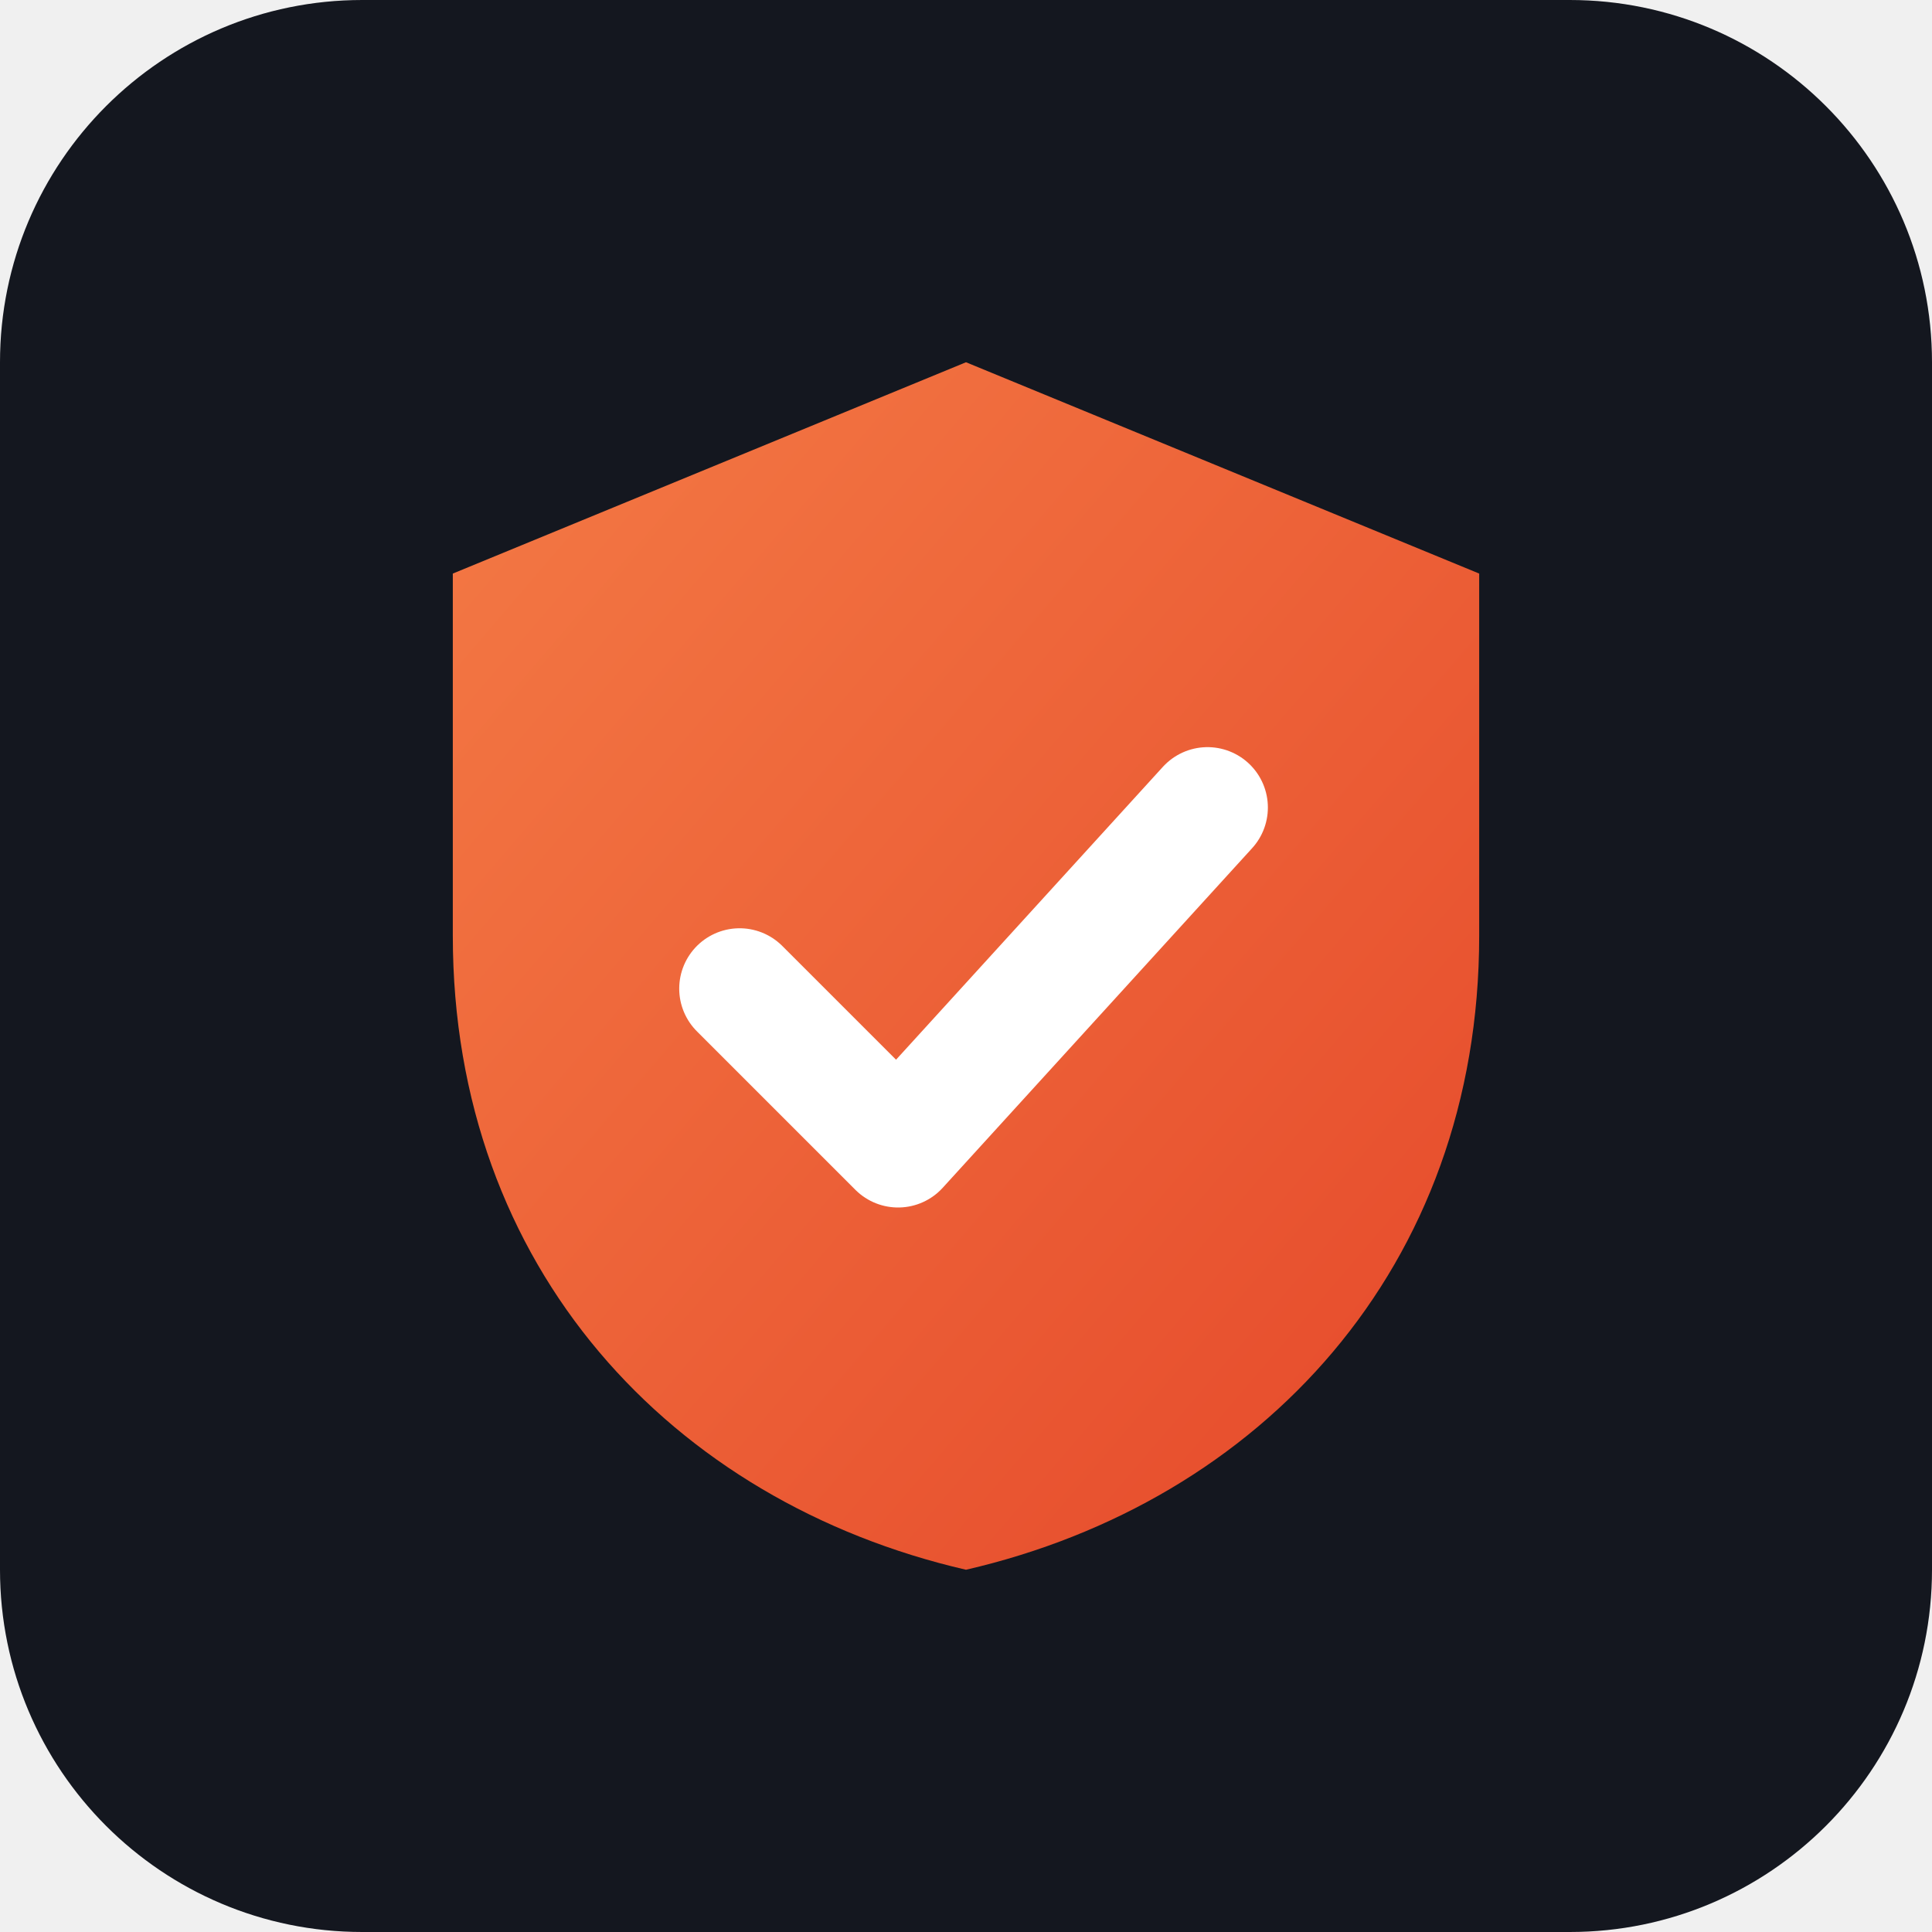
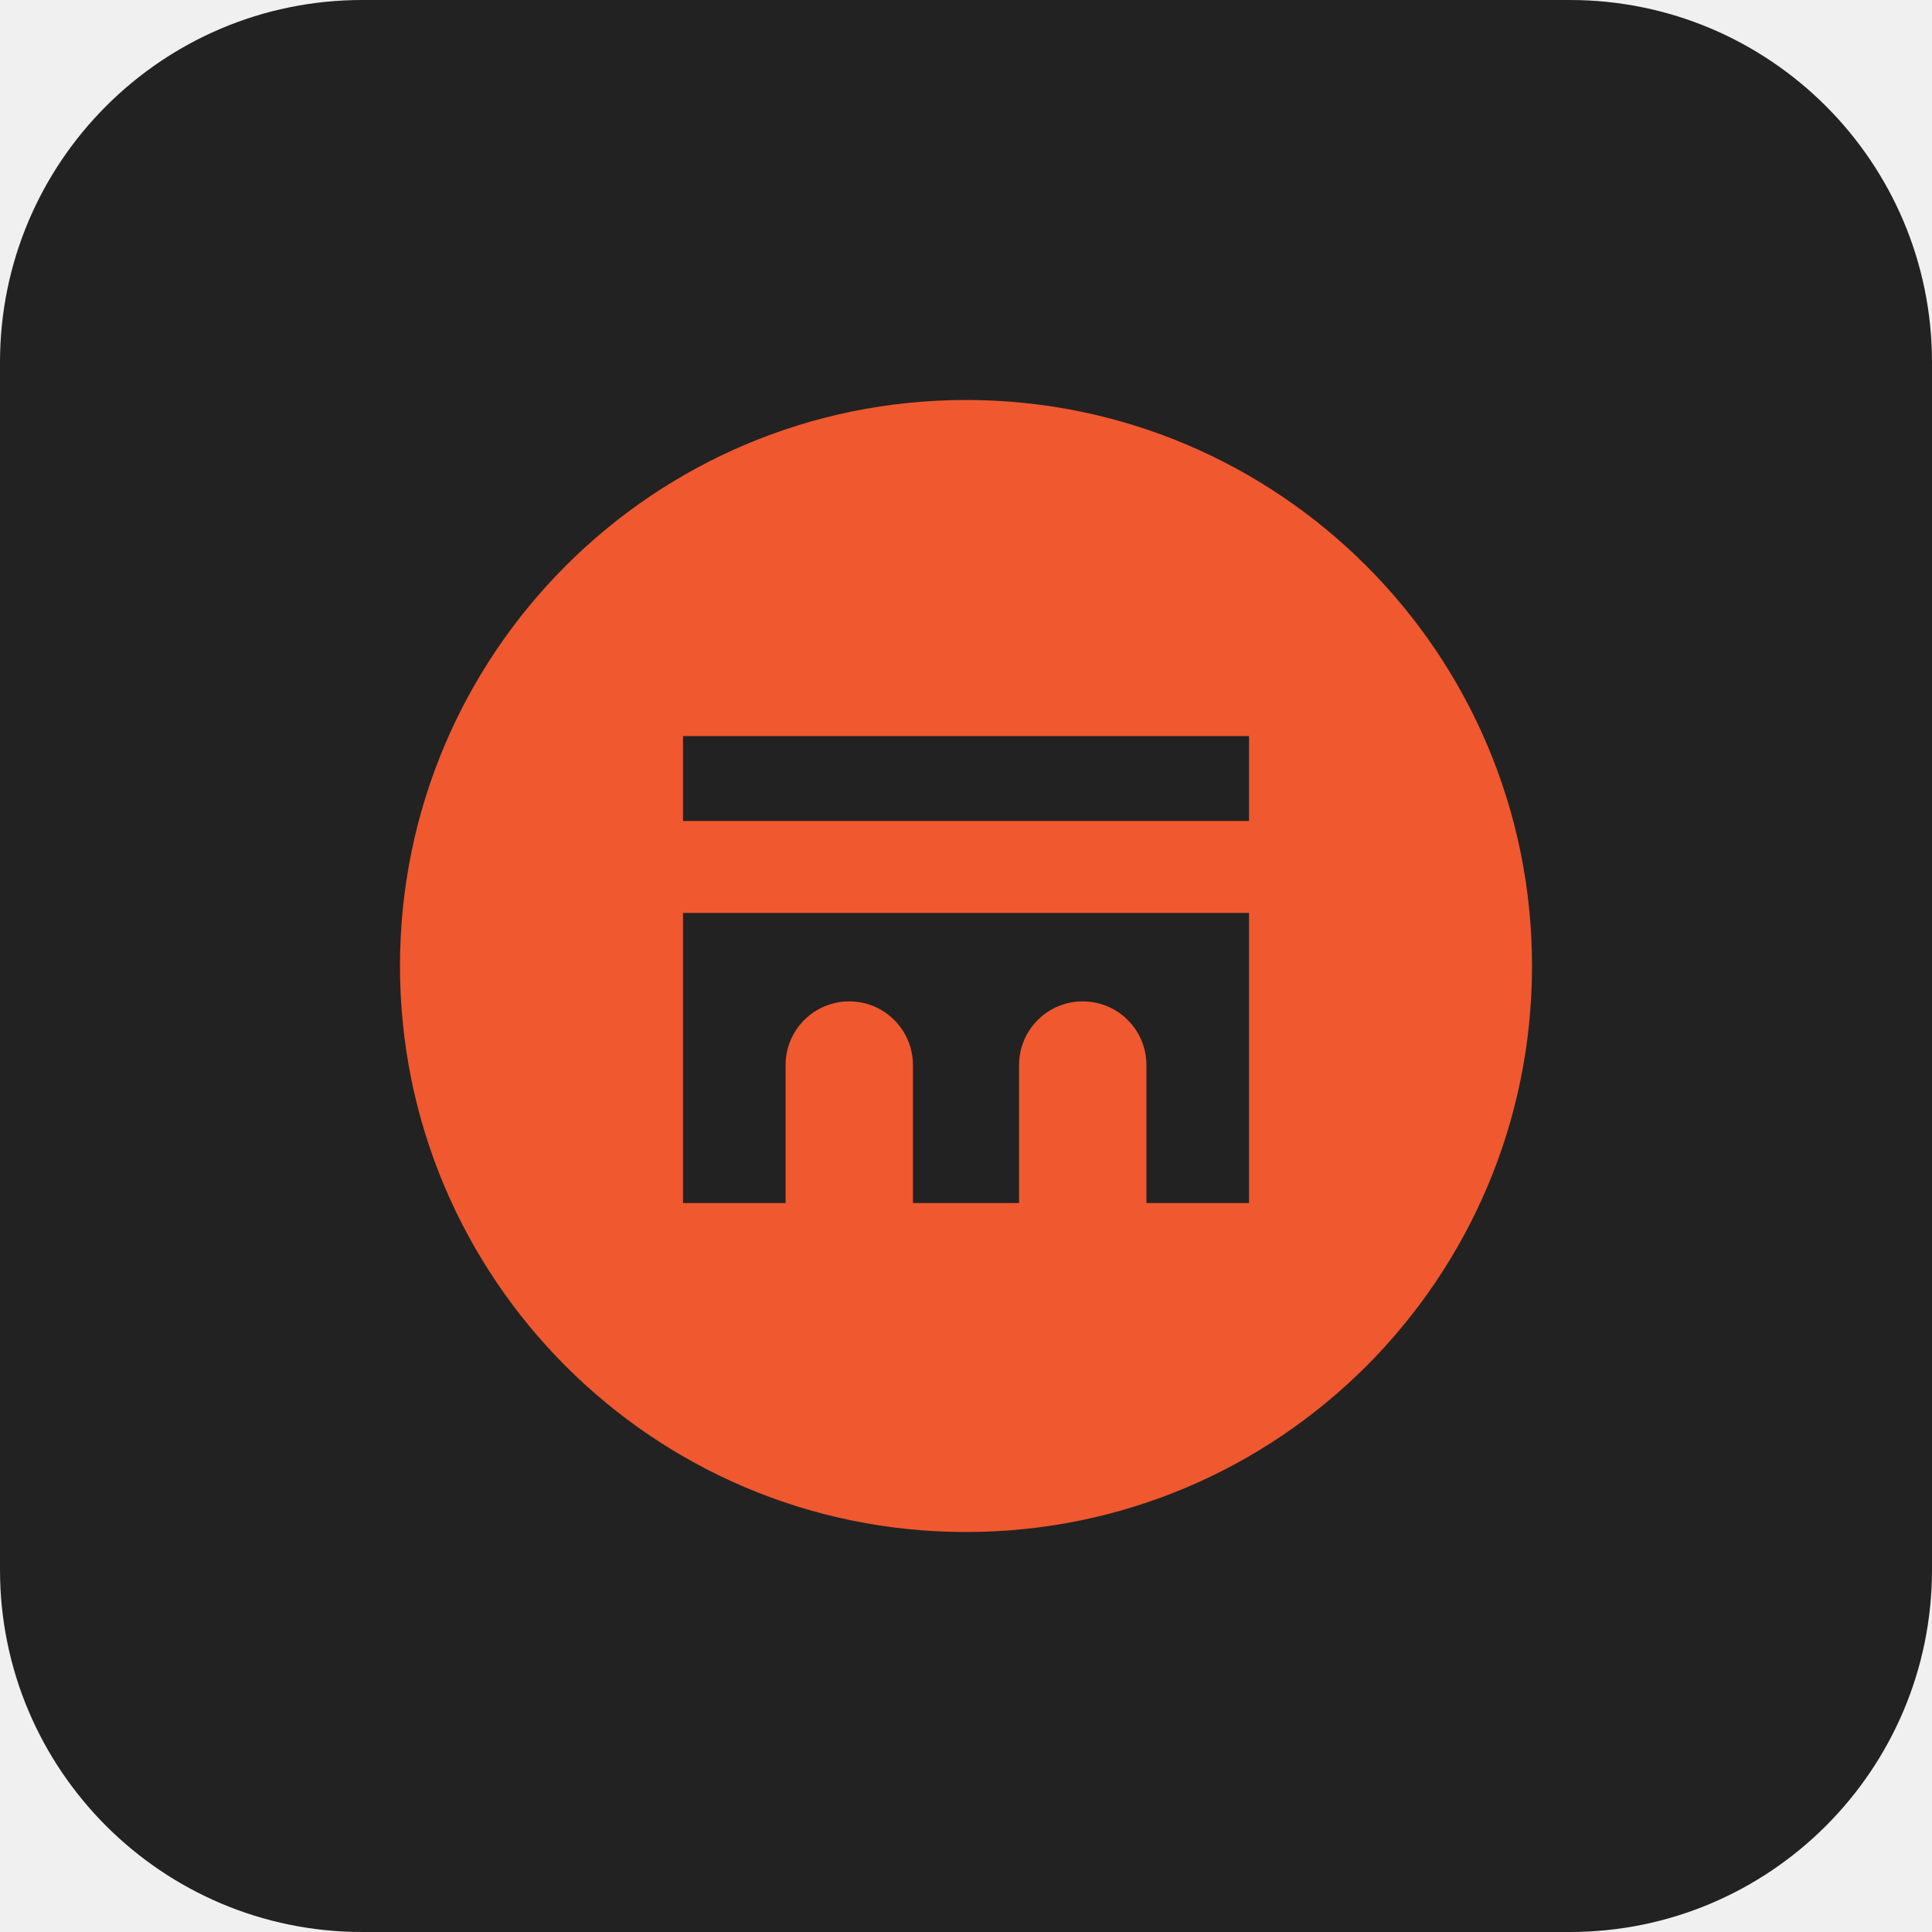
<svg xmlns="http://www.w3.org/2000/svg" viewBox="0 0 512 512">
-   <defs>
-     <linearGradient id="g" x1="0" y1="0" x2="1" y2="1">
-       <stop offset="0" stop-color="#f47a45" />
-       <stop offset="1" stop-color="#e5482a" />
-     </linearGradient>
-   </defs>
-   <rect width="512" height="512" rx="96" fill="#14171f" />
-   <path d="M256 96l136 56v96c0 88-58 150-136 168-78-18-136-80-136-168v-96z" fill="url(#g)" />
-   <path d="M196 262l42 42 82-90" fill="none" stroke="#fff" stroke-width="32" stroke-linecap="round" stroke-linejoin="round" />
+   <rect width="512" height="512" rx="96" fill="#222222" />
+   <g transform="translate(106 106) scale(9.375)">
+     <circle cx="16" cy="16" r="16" fill="#f0582f" />
+     <path d="M8 9.5h16v2.4H8zM8 14.5h16v8.2h-2.9v-3.9a1.8 1.8 0 0 0-3.6 0v3.9h-3v-3.9a1.8 1.8 0 0 0-3.6 0v3.9H8z" fill="#222222" />
+   </g>
</svg>
